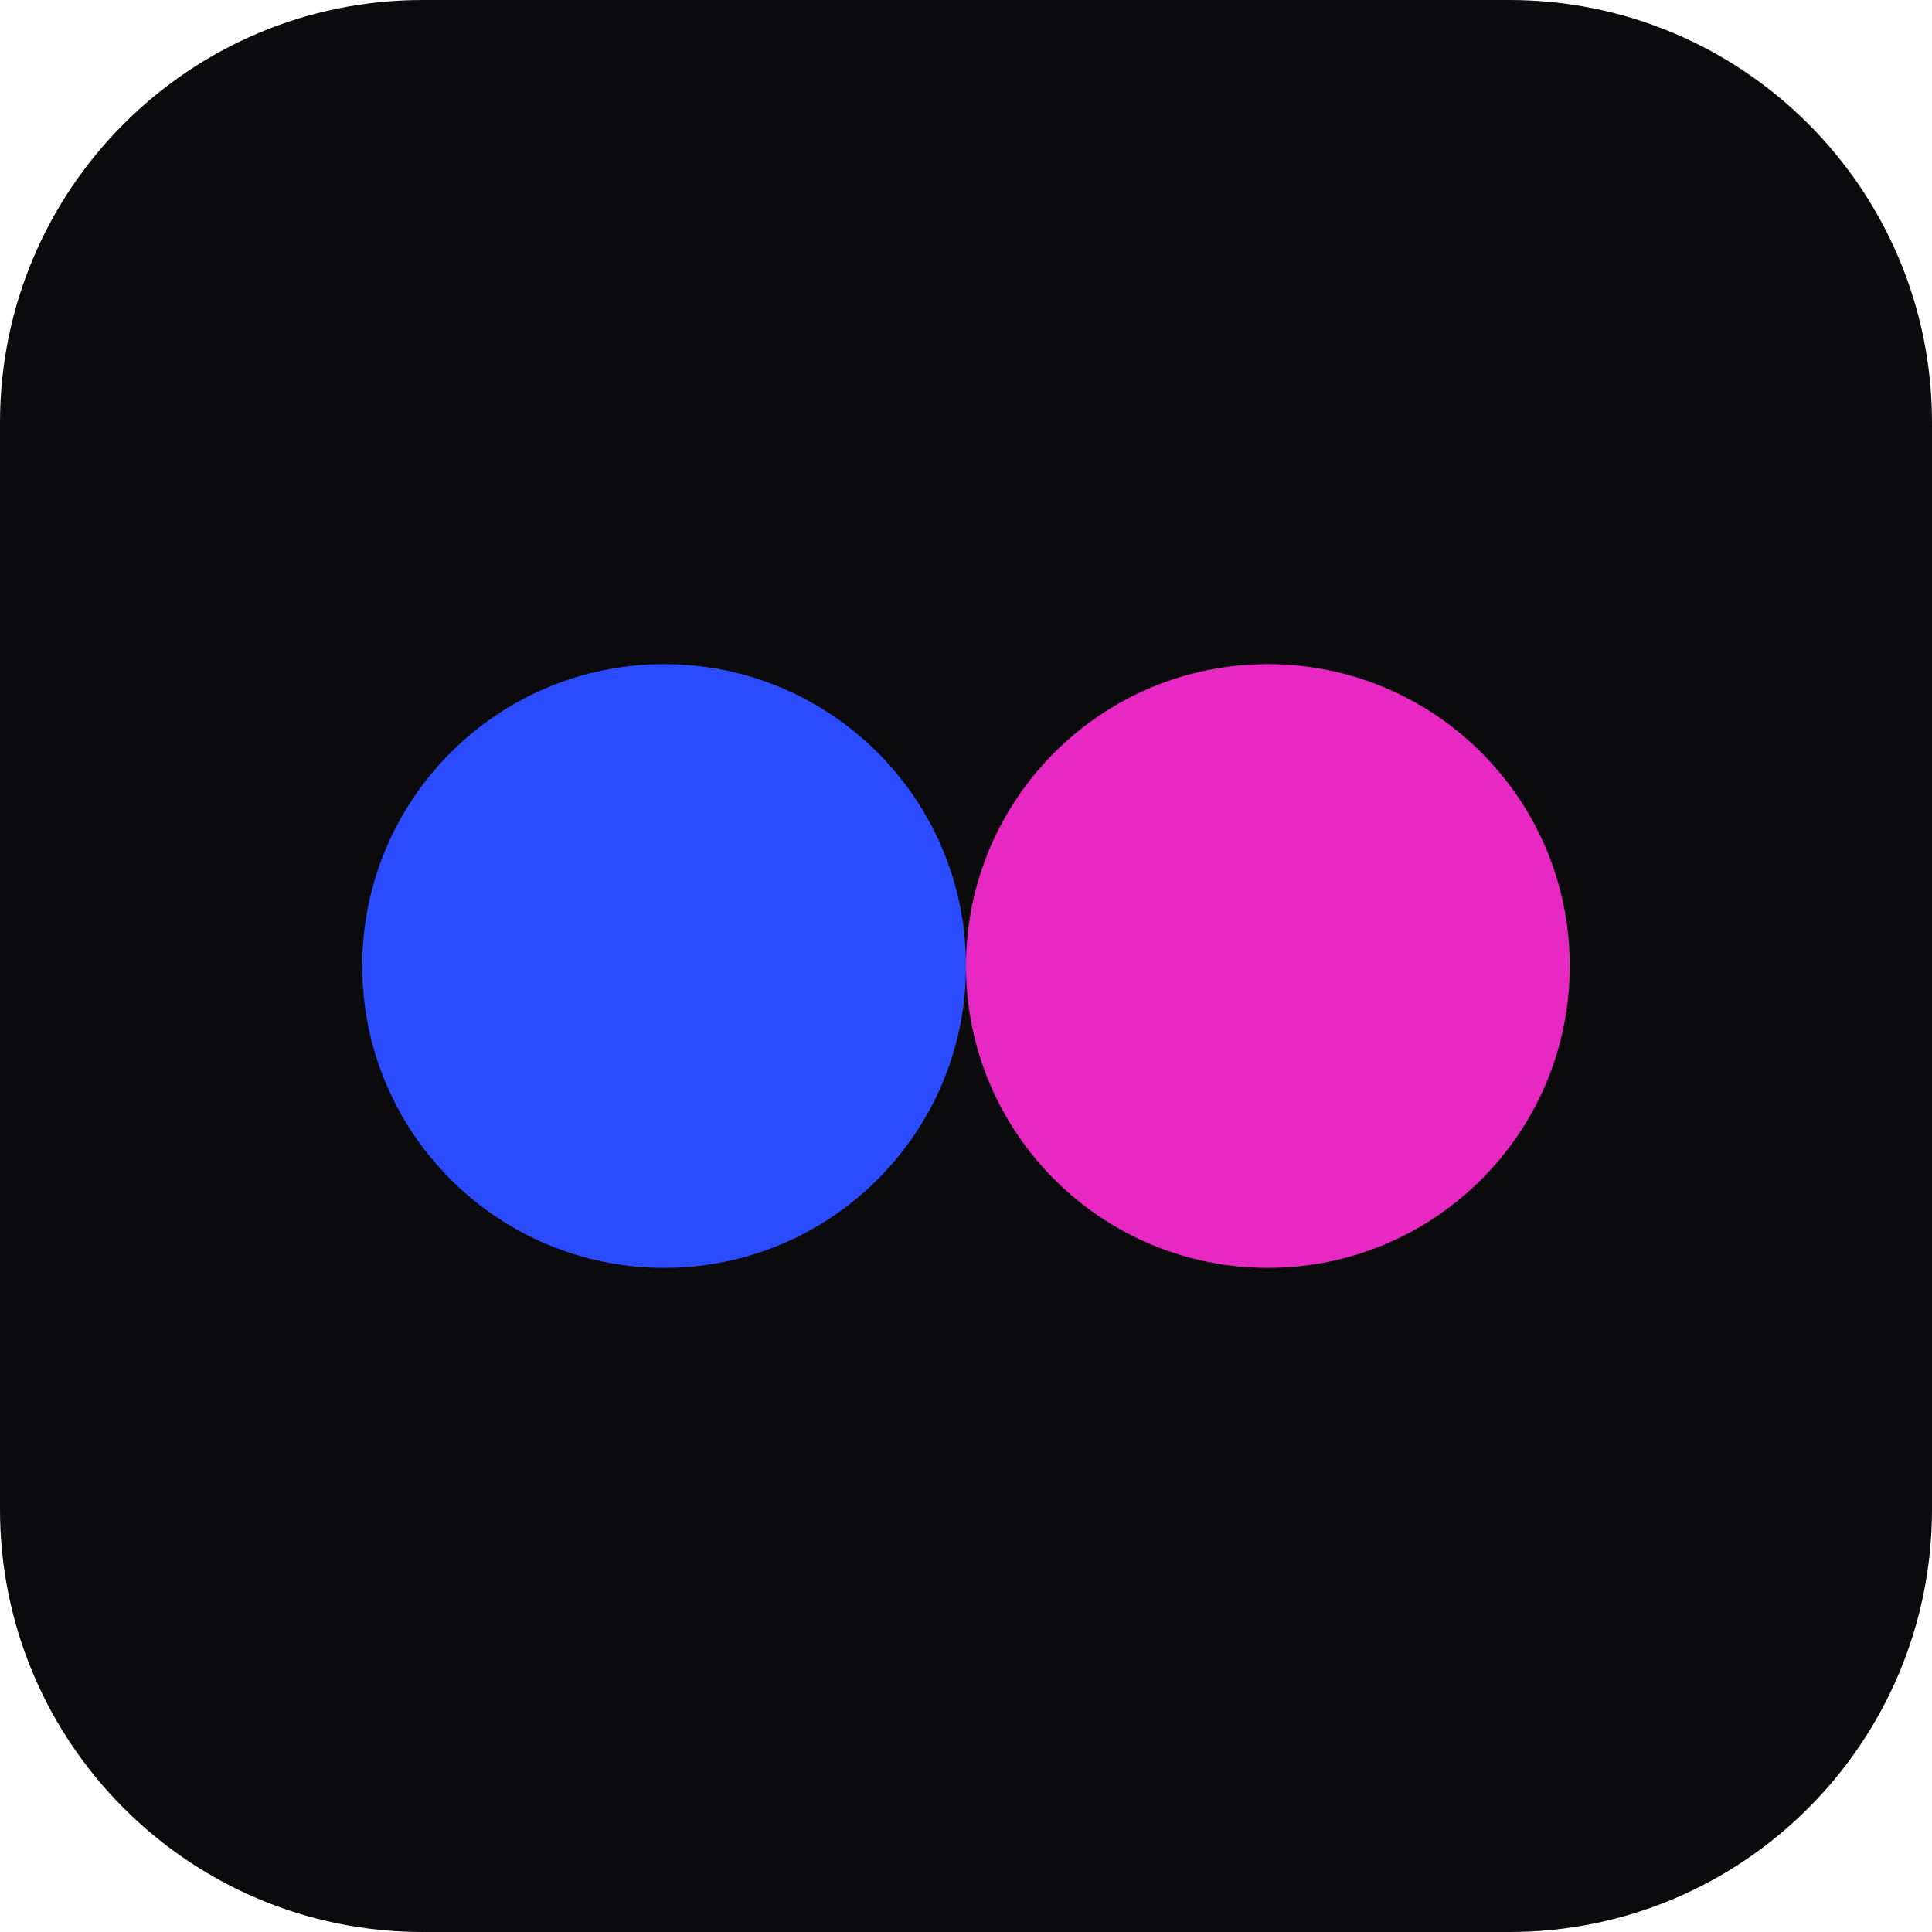
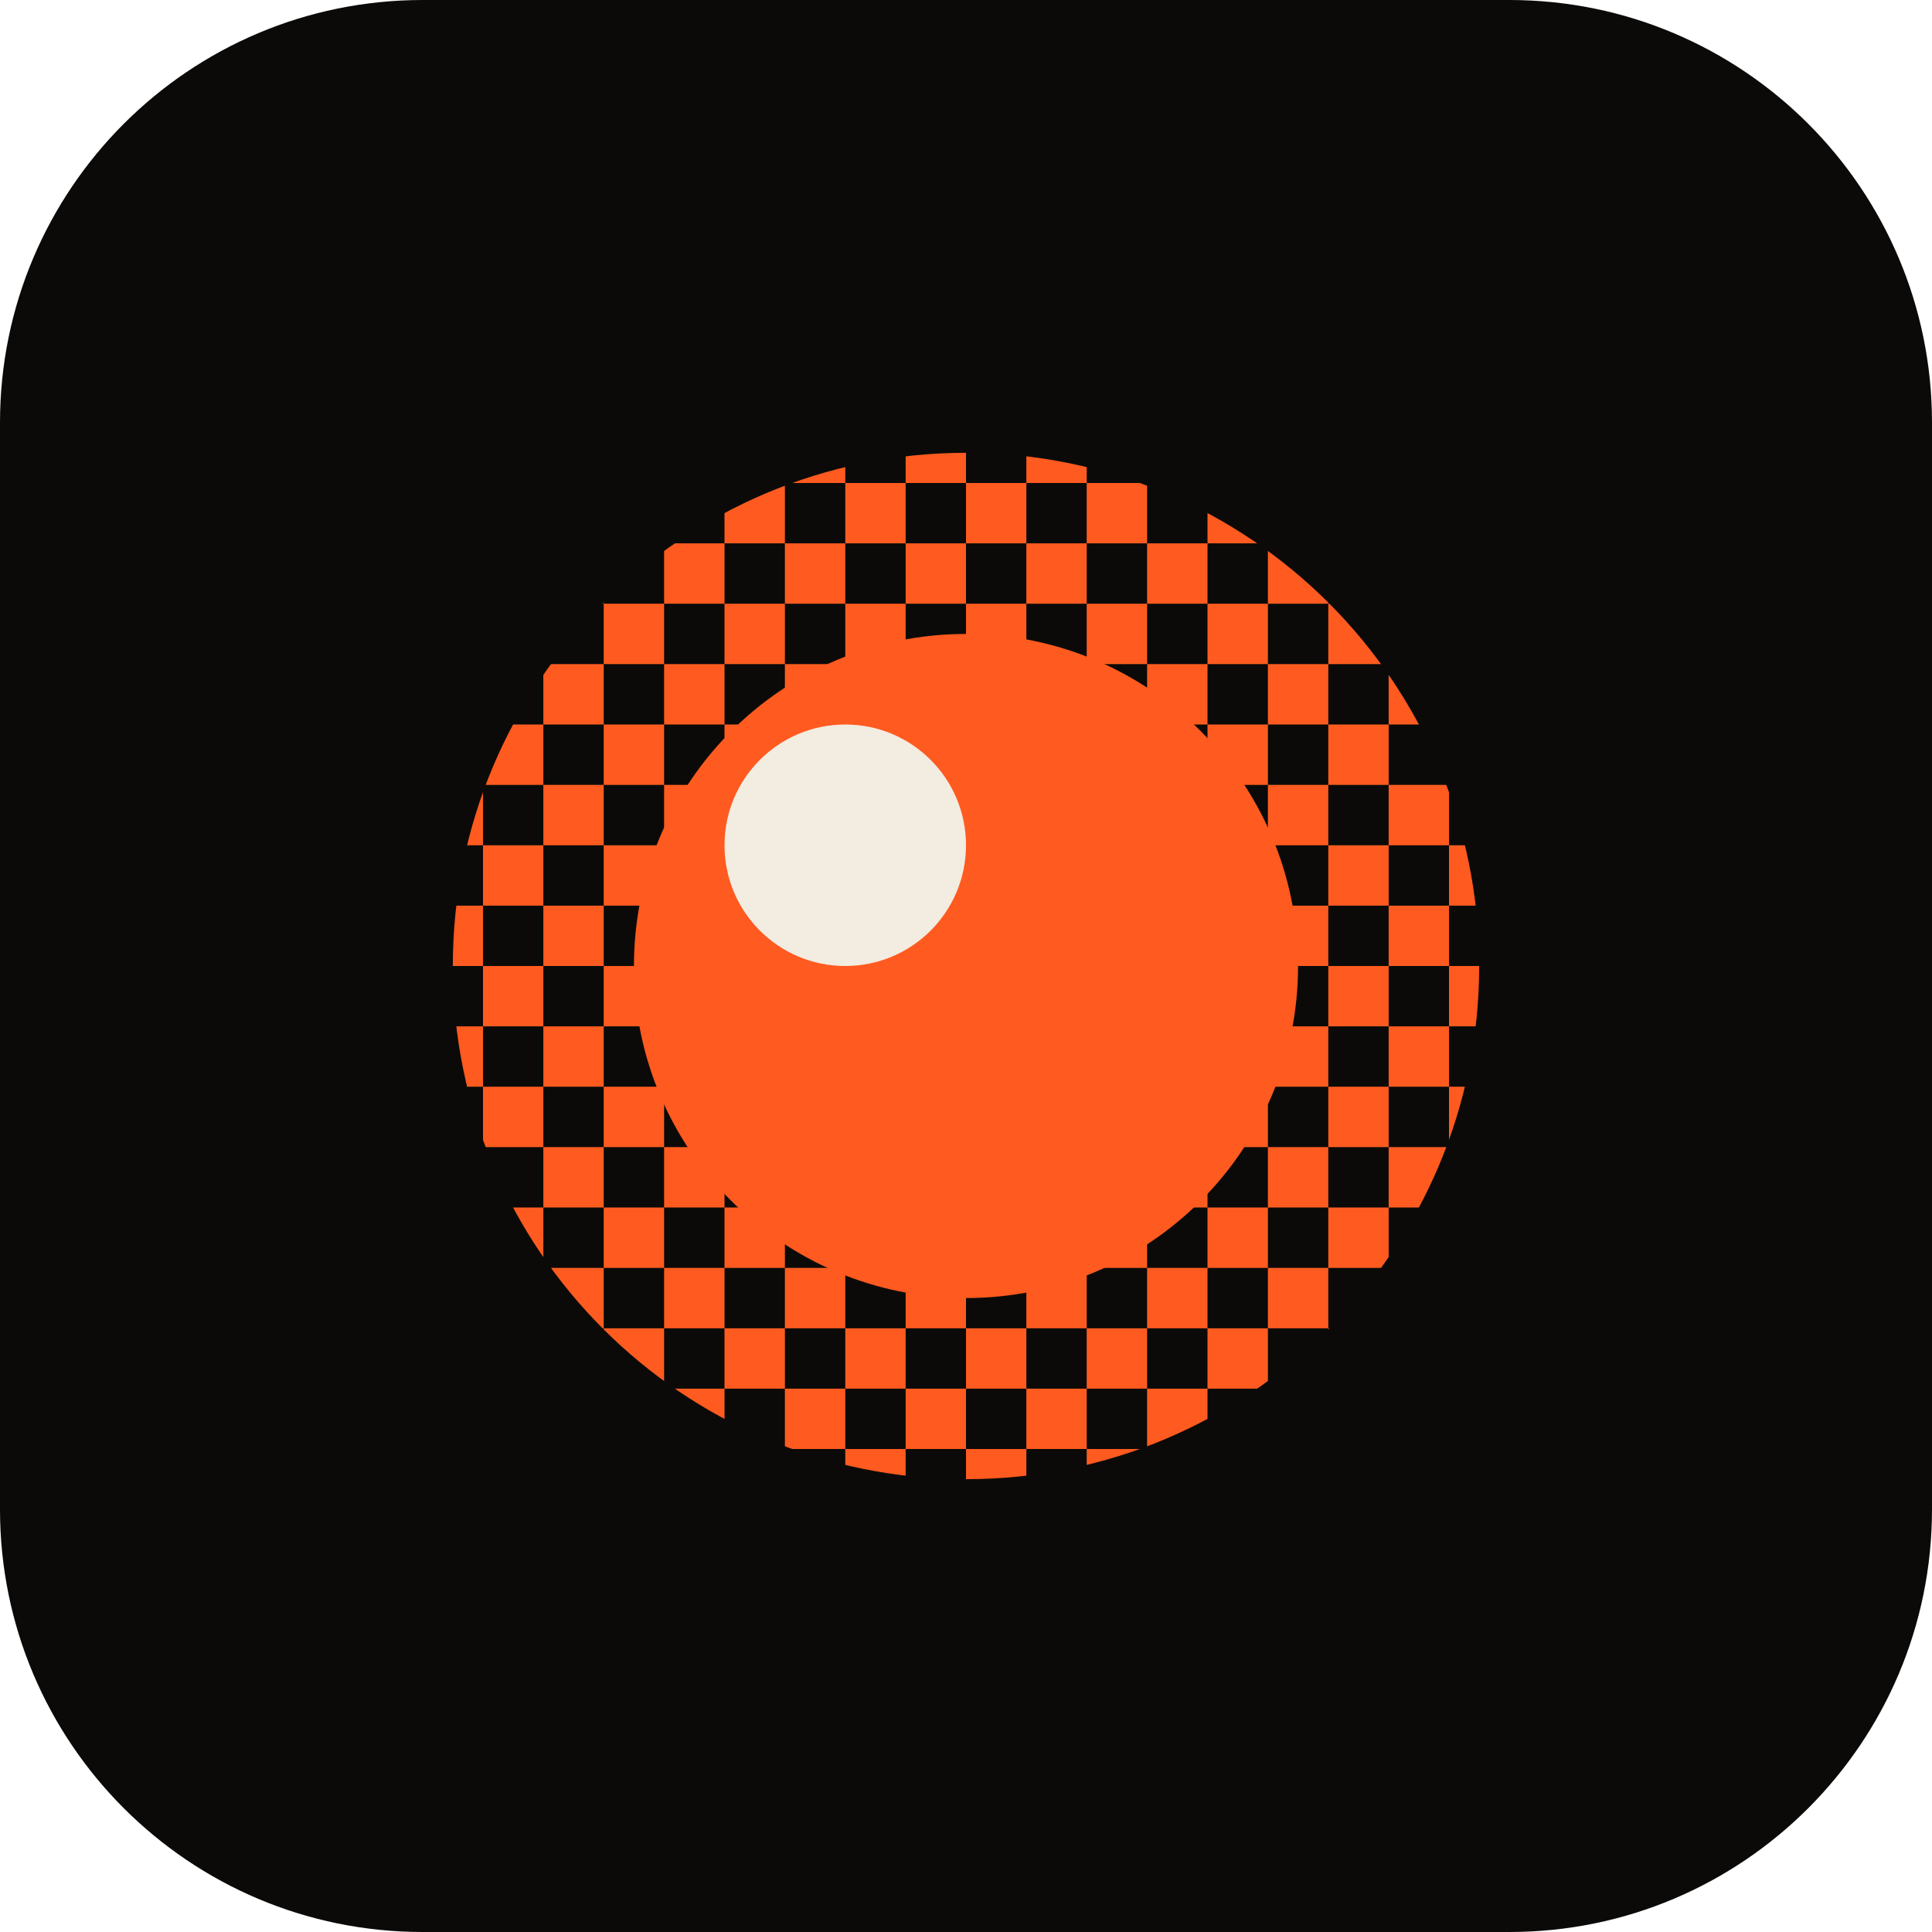
<svg xmlns="http://www.w3.org/2000/svg" viewBox="0 0 64 64">
-   <rect width="64" height="64" rx="14" fill="#0b0b0d" />
-   <circle cx="22" cy="32" r="10" fill="#2a4bff" />
-   <circle cx="42" cy="32" r="10" fill="#ff2bd6" opacity=".9" />
+   <defs>
+     <pattern id="d" width="4" height="4" patternUnits="userSpaceOnUse">
+       <rect width="2" height="2" fill="#ff5a1f" />
+       <rect x="2" y="2" width="2" height="2" fill="#ff5a1f" />
+     </pattern>
+   </defs>
+   <rect width="64" height="64" rx="14" fill="#0b0a09" />
+   <circle cx="32" cy="32" r="17" fill="url(#d)" />
+   <circle cx="32" cy="32" r="11" fill="#ff5a1f" />
+   <circle cx="28" cy="28" r="4" fill="#f2ece1" />
</svg>
